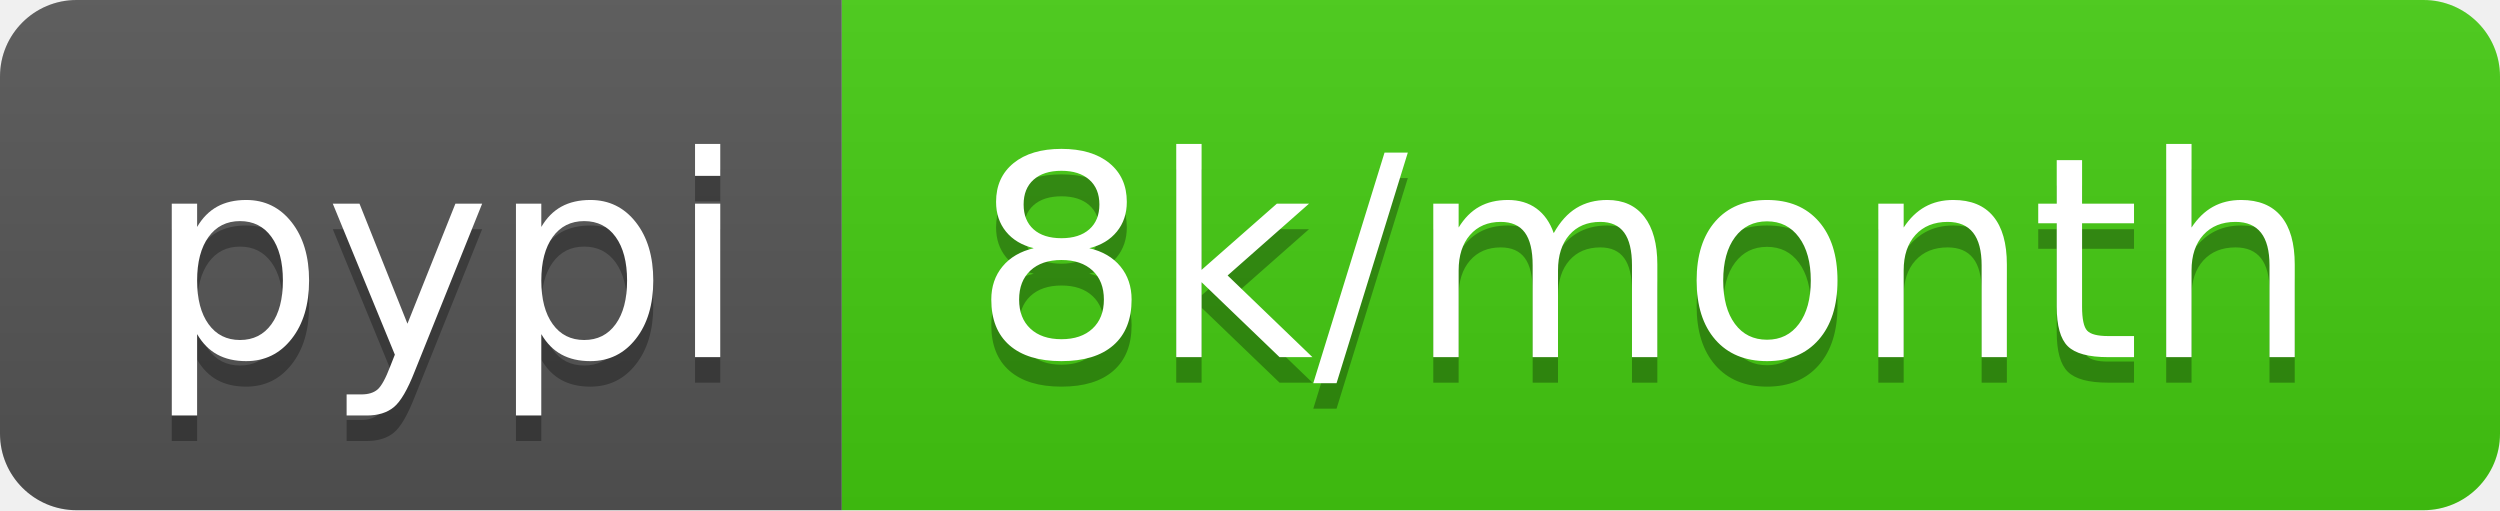
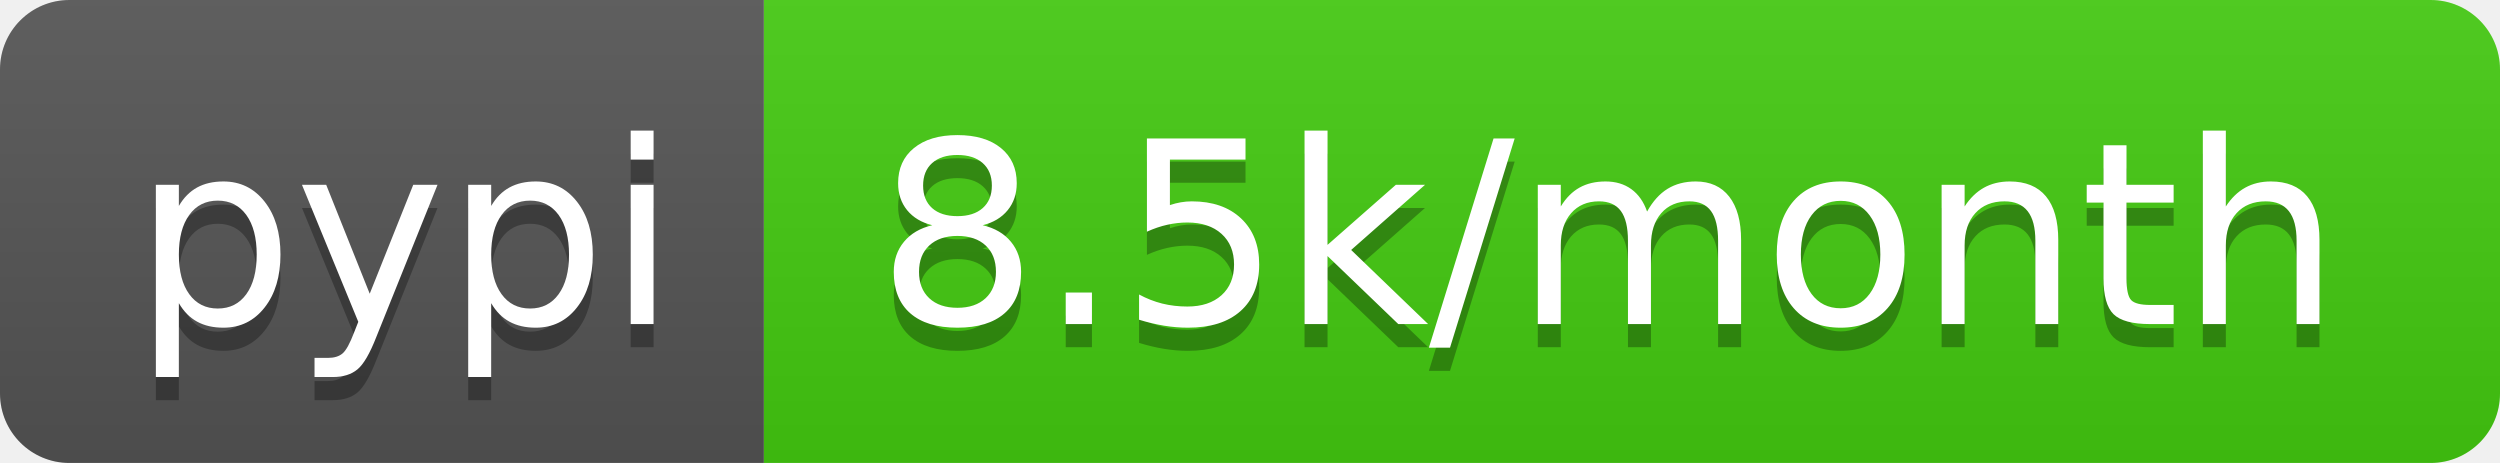
- <svg xmlns="http://www.w3.org/2000/svg" width="98" height="20">
+ <svg xmlns="http://www.w3.org/2000/svg" width="108" height="20">
  <linearGradient id="b" x2="0" y2="100%">
    <stop offset="0" stop-color="#bbb" stop-opacity=".1" />
    <stop offset="1" stop-opacity=".1" />
  </linearGradient>
  <clipPath id="a">
-     <rect width="98" height="20" rx="3" fill="#fff" />
+     <rect width="108" height="20" rx="3" fill="#fff" />
  </clipPath>
  <g clip-path="url(#a)">
    <path fill="#555" d="M0 0h33v20H0z" />
-     <path fill="#4c1" d="M33 0h65v20H33z" />
-     <path fill="url(#b)" d="M0 0h98v20H0z" />
+     <path fill="#4c1" d="M33 0h75v20H33z" />
+     <path fill="url(#b)" d="M0 0h108v20H0z" />
  </g>
  <g fill="#fff" text-anchor="middle" font-family="DejaVu Sans,Verdana,Geneva,sans-serif" font-size="110">
    <text x="175" y="150" fill="#010101" fill-opacity=".3" transform="scale(.1)" textLength="230">pypi</text>
    <text x="175" y="140" transform="scale(.1)" textLength="230">pypi</text>
-     <text x="645" y="150" fill="#010101" fill-opacity=".3" transform="scale(.1)" textLength="550">8k/month</text>
-     <text x="645" y="140" transform="scale(.1)" textLength="550">8k/month</text>
+     <text x="695" y="150" fill="#010101" fill-opacity=".3" transform="scale(.1)" textLength="650">8.5k/month</text>
+     <text x="695" y="140" transform="scale(.1)" textLength="650">8.5k/month</text>
  </g>
</svg>
